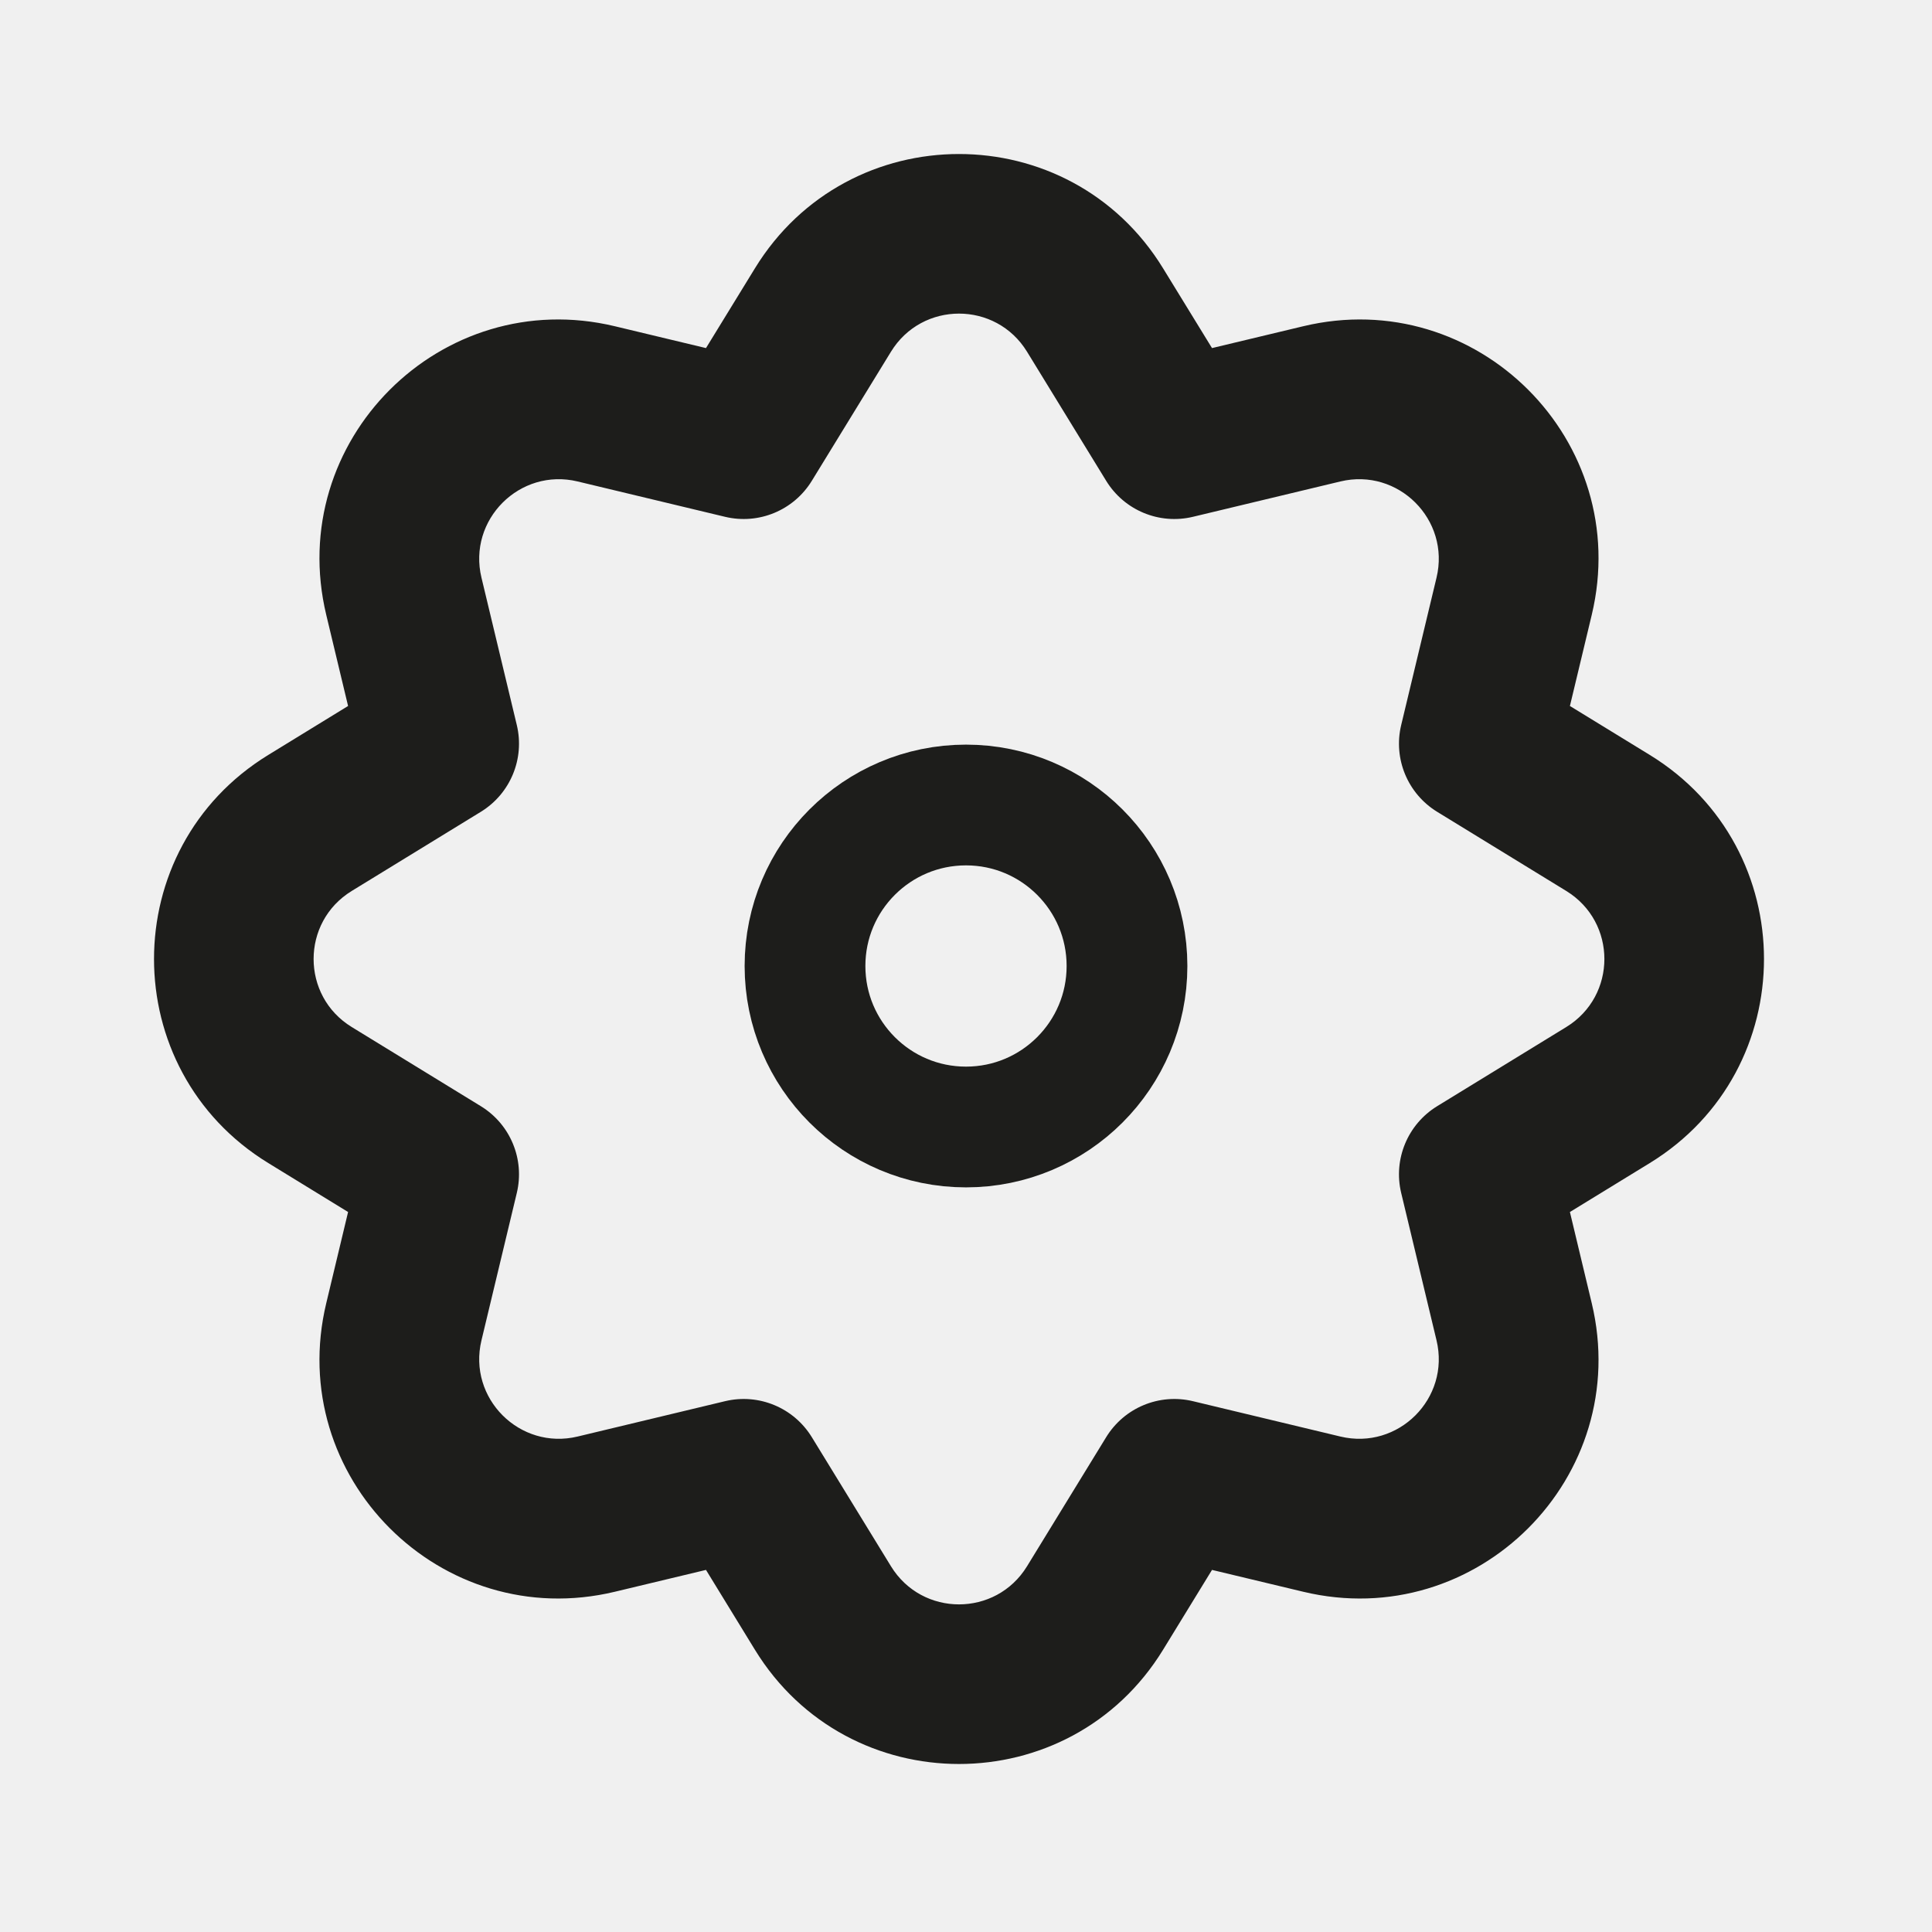
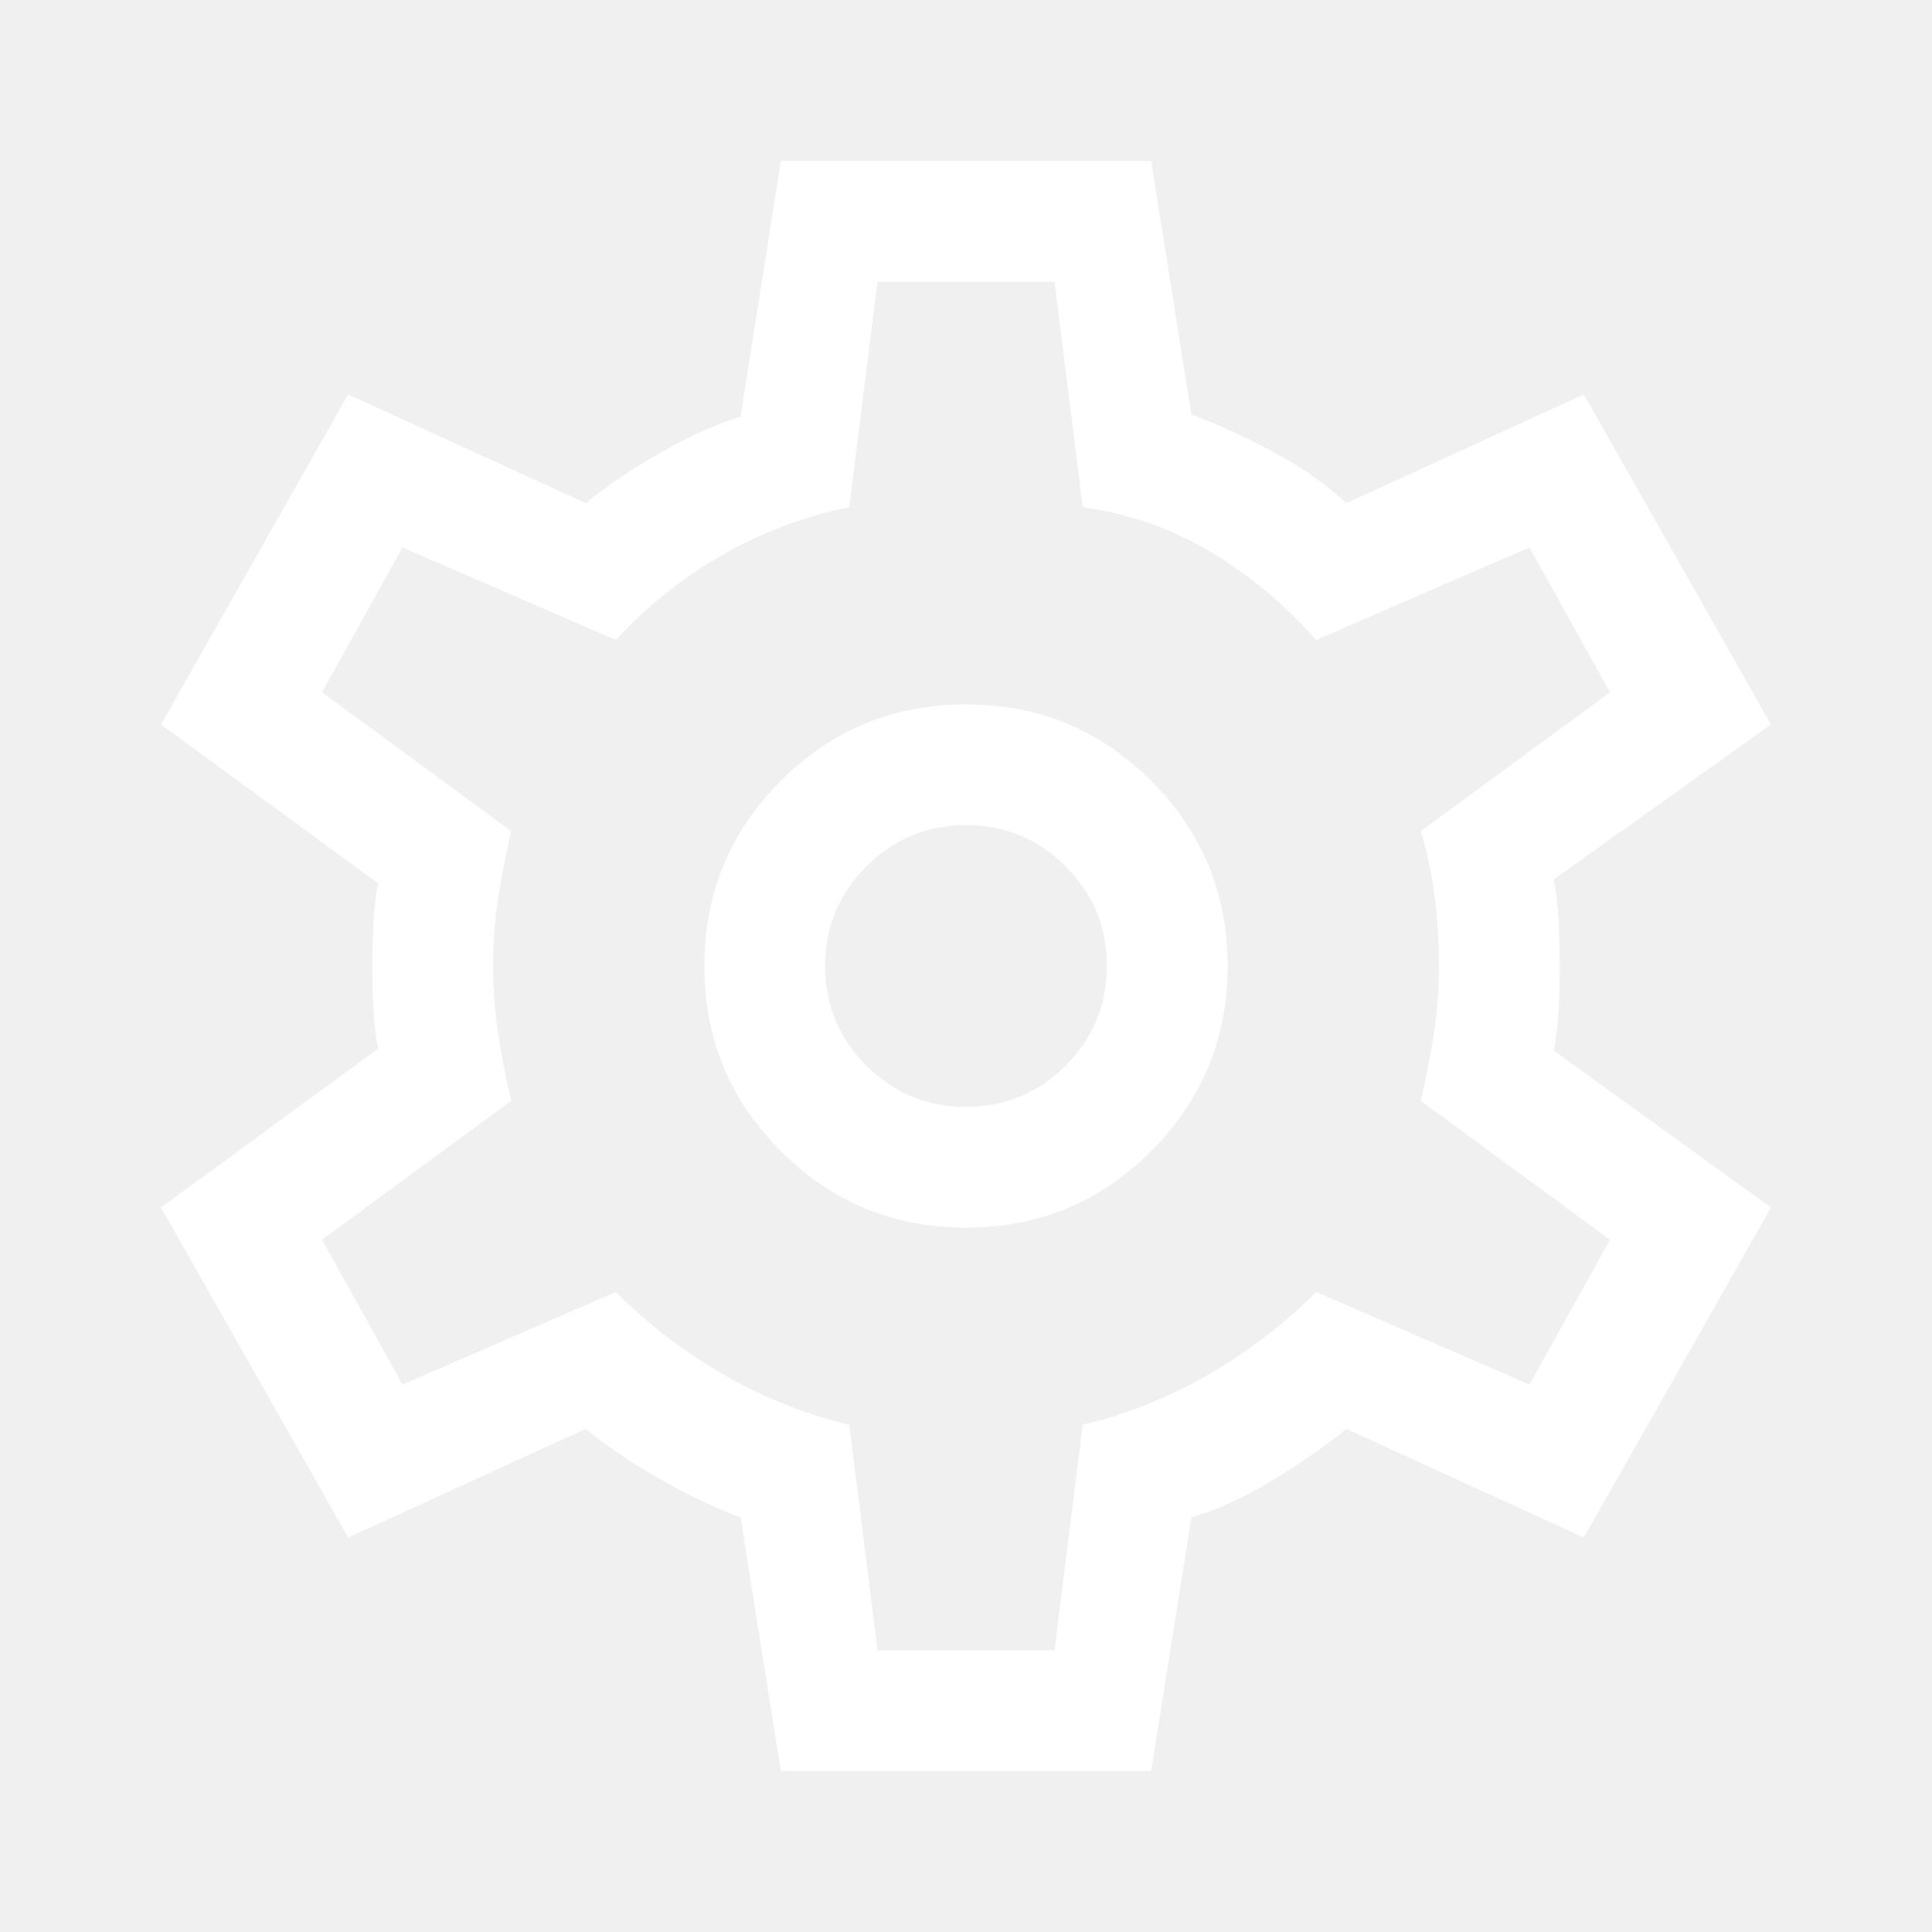
- <svg xmlns="http://www.w3.org/2000/svg" width="24" height="24" viewBox="0 0 24 24" fill="none">
-   <path fill-rule="evenodd" clip-rule="evenodd" d="M16.188 4.053L15.056 4.324L14.448 3.333C13.288 1.44 10.538 1.44 9.378 3.333L8.77 4.324L7.639 4.053C5.48 3.535 3.535 5.48 4.053 7.639L4.324 8.77L3.333 9.378C1.44 10.538 1.44 13.288 3.333 14.448L4.324 15.056L4.053 16.188C3.535 18.346 5.48 20.291 7.639 19.773L8.77 19.502L9.378 20.494C10.538 22.386 13.288 22.386 14.448 20.494L15.056 19.502L16.188 19.773C18.346 20.291 20.291 18.346 19.773 16.188L19.502 15.056L20.494 14.448C22.386 13.288 22.386 10.538 20.494 9.378L19.502 8.77L19.773 7.639C20.291 5.48 18.346 3.535 16.188 4.053ZM11.068 4.369C11.455 3.738 12.371 3.738 12.758 4.369L13.742 5.974C13.967 6.34 14.401 6.52 14.819 6.42L16.65 5.981C17.37 5.808 18.018 6.457 17.845 7.176L17.406 9.007C17.306 9.425 17.486 9.859 17.852 10.084L19.457 11.068C20.088 11.455 20.088 12.371 19.457 12.758L17.852 13.742C17.486 13.967 17.306 14.401 17.406 14.819L17.845 16.65C18.018 17.37 17.37 18.018 16.65 17.845L14.819 17.406C14.401 17.306 13.967 17.486 13.742 17.852L12.758 19.457C12.371 20.088 11.455 20.088 11.068 19.457L10.084 17.852C9.859 17.486 9.425 17.306 9.007 17.406L7.176 17.845C6.457 18.018 5.808 17.37 5.981 16.65L6.42 14.819C6.52 14.401 6.34 13.967 5.974 13.742L4.369 12.758C3.738 12.371 3.738 11.455 4.369 11.068L5.974 10.084C6.34 9.859 6.52 9.425 6.42 9.007L5.981 7.176C5.808 6.457 6.457 5.808 7.176 5.981L9.007 6.42C9.425 6.52 9.859 6.34 10.084 5.974L11.068 4.369Z" fill="#1D1D1B" />
-   <circle cx="12" cy="12" r="2" stroke="#1D1D1B" stroke-width="1.5" />
+ <svg xmlns="http://www.w3.org/2000/svg" height="48" width="48" viewBox="0 0 48 48" fill="white">
+   <path d="m19.4 44-1-6.3q-.95-.35-2-.95t-1.85-1.25l-5.9 2.7L4 30l5.4-3.95q-.1-.45-.125-1.025Q9.25 24.45 9.25 24q0-.45.025-1.025T9.4 21.95L4 18l4.65-8.2 5.9 2.7q.8-.65 1.85-1.25t2-.9l1-6.35h9.2l1 6.3q.95.35 2.025.925Q32.7 11.8 33.45 12.5l5.9-2.7L44 18l-5.4 3.85q.1.5.125 1.075.025.575.025 1.075t-.025 1.05q-.025.55-.125 1.05L44 30l-4.65 8.2-5.9-2.7q-.8.65-1.825 1.275-1.025.625-2.025.925l-1 6.3ZM24 30.5q2.7 0 4.6-1.9 1.9-1.9 1.9-4.6 0-2.7-1.9-4.6-1.9-1.9-4.6-1.9-2.7 0-4.6 1.9-1.9 1.9-1.9 4.6 0 2.7 1.9 4.6 1.9 1.9 4.6 1.9Zm0-3q-1.45 0-2.475-1.025Q20.5 25.45 20.5 24q0-1.45 1.025-2.475Q22.55 20.5 24 20.5q1.45 0 2.475 1.025Q27.5 22.55 27.5 24q0 1.45-1.025 2.475Q25.45 27.5 24 27.5Zm0-3.5Zm-2.2 17h4.4l.7-5.6q1.65-.4 3.125-1.25T32.7 32.1l5.3 2.3 2-3.6-4.7-3.45q.2-.85.325-1.675.125-.825.125-1.675 0-.85-.1-1.675-.1-.825-.35-1.675L40 17.2l-2-3.6-5.3 2.3q-1.15-1.3-2.6-2.175-1.45-.875-3.2-1.125L26.2 7h-4.4l-.7 5.6q-1.7.35-3.175 1.2-1.475.85-2.625 2.1L10 13.6l-2 3.6 4.7 3.45q-.2.85-.325 1.675-.125.825-.125 1.675 0 .85.125 1.675.125.825.325 1.675L8 30.8l2 3.6 5.3-2.3q1.2 1.2 2.675 2.05Q19.45 35 21.1 35.4Z" />
</svg>
